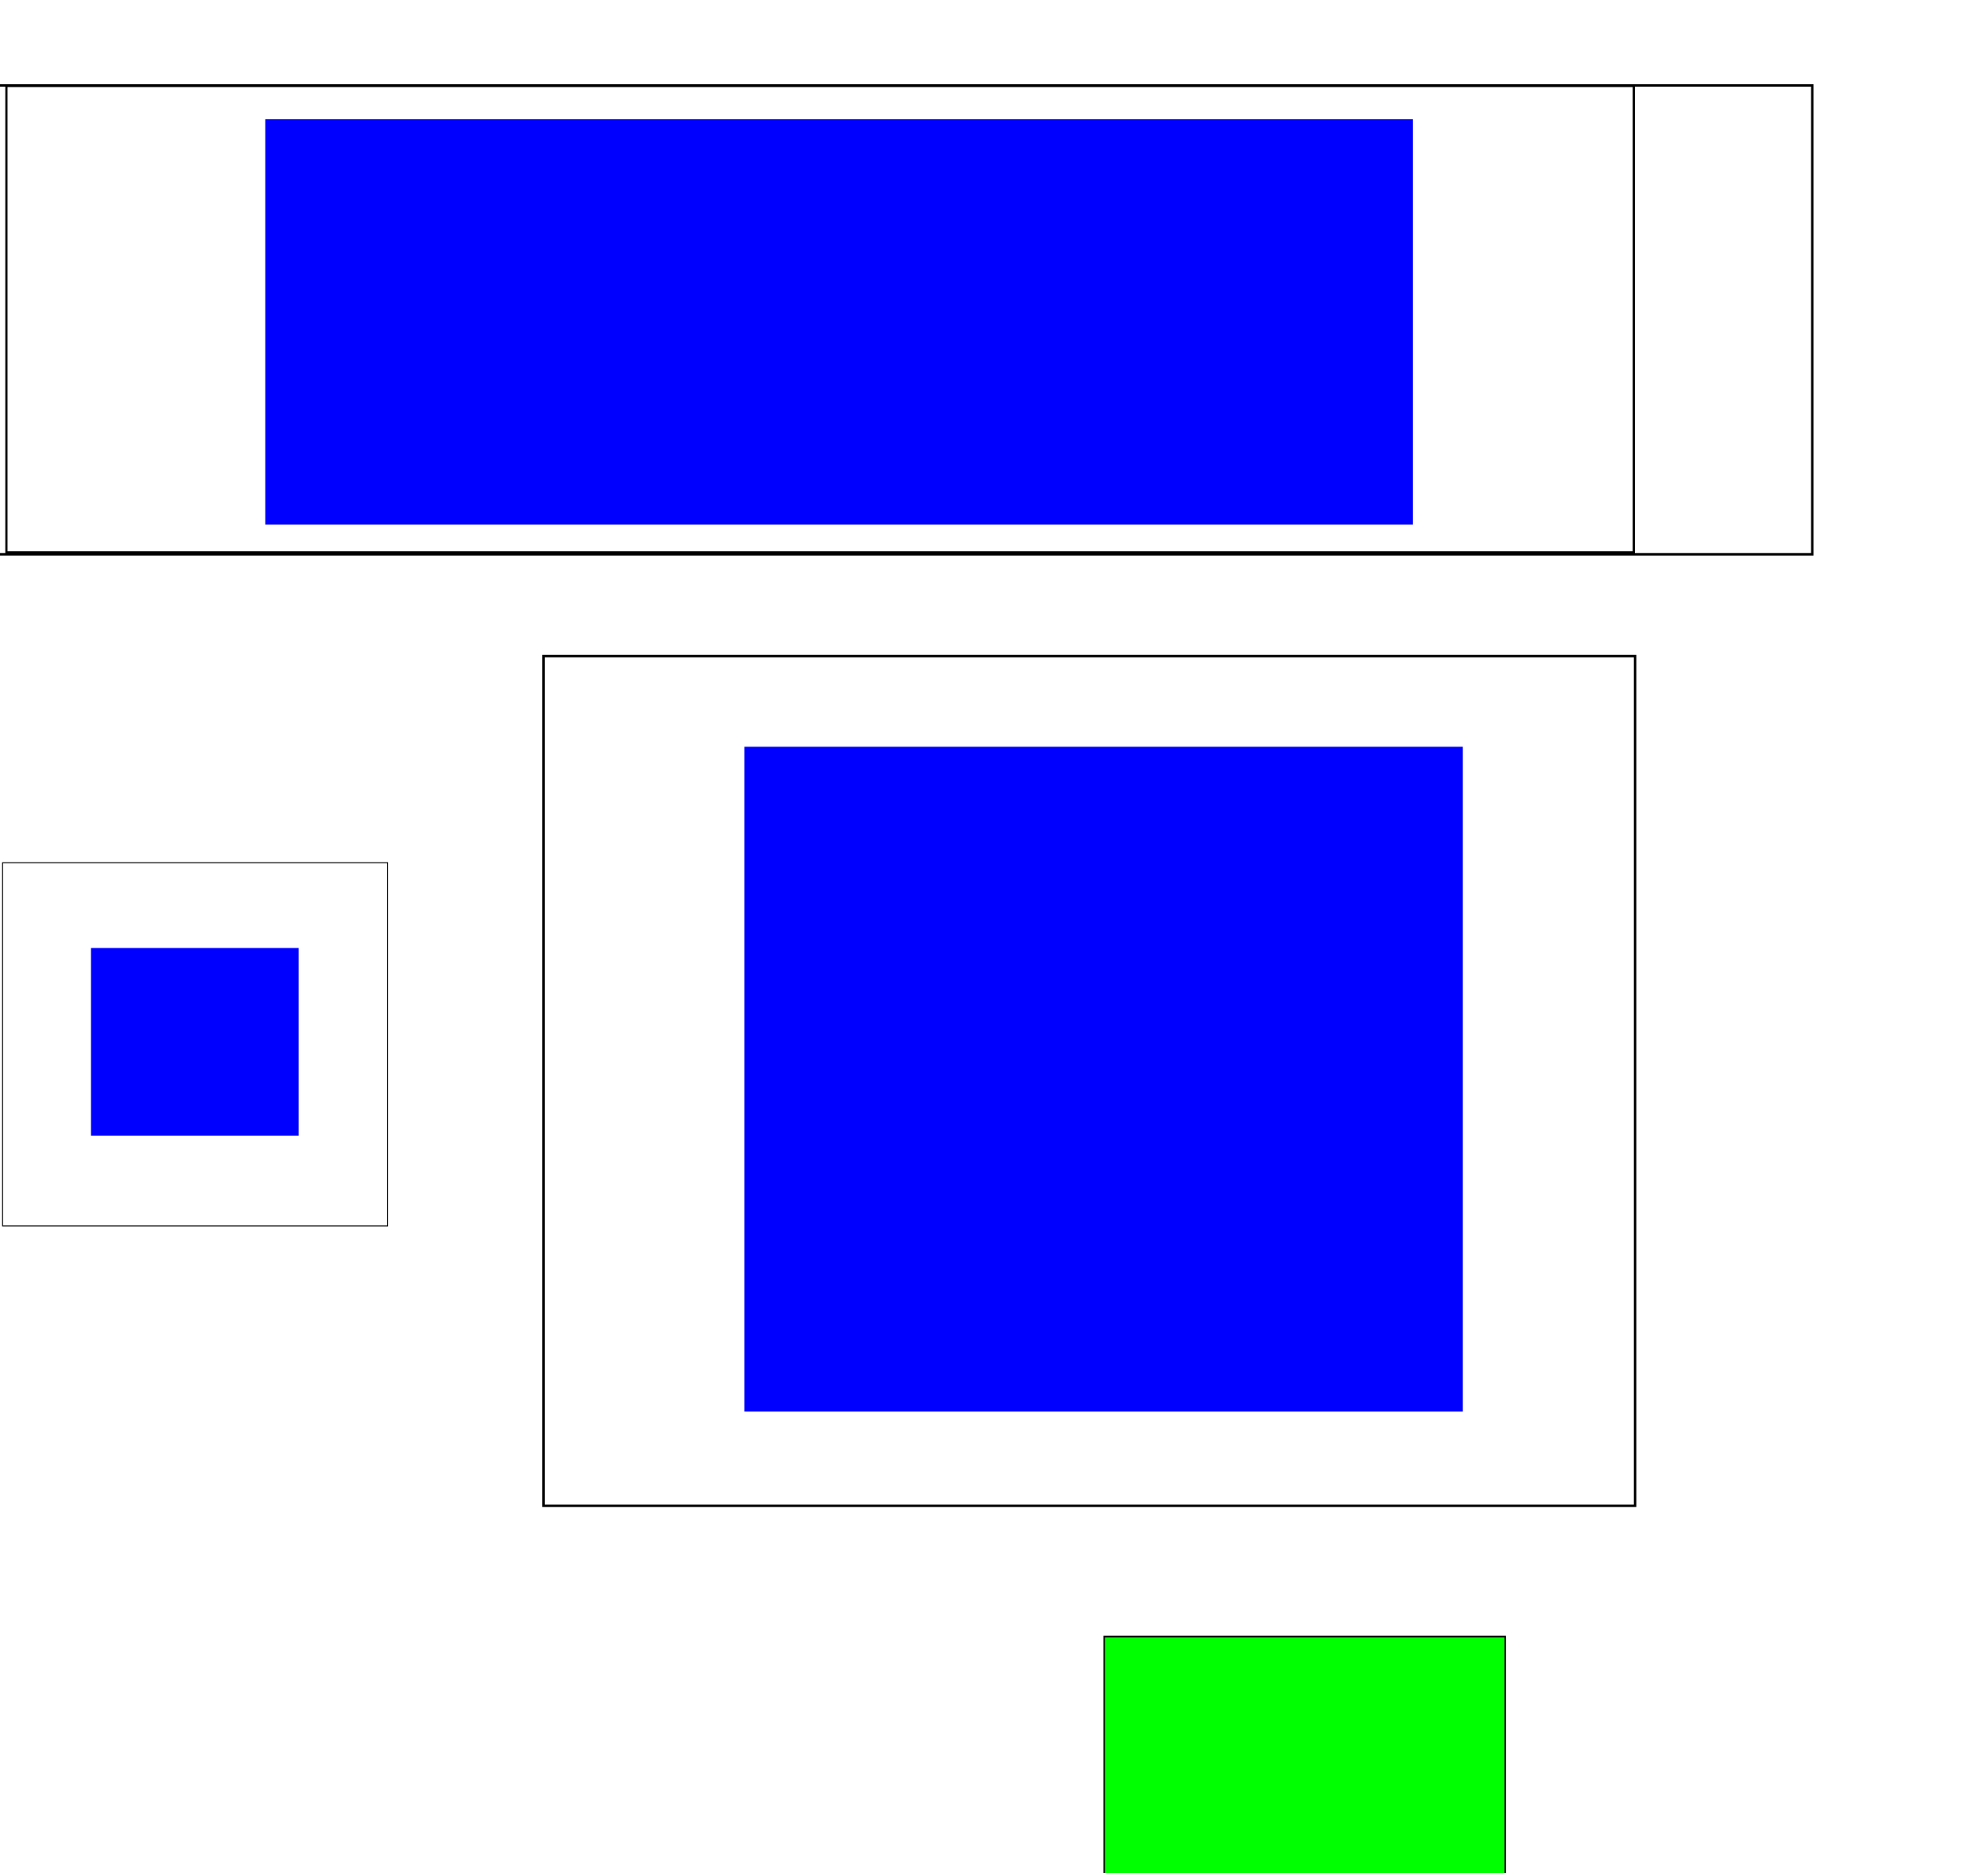
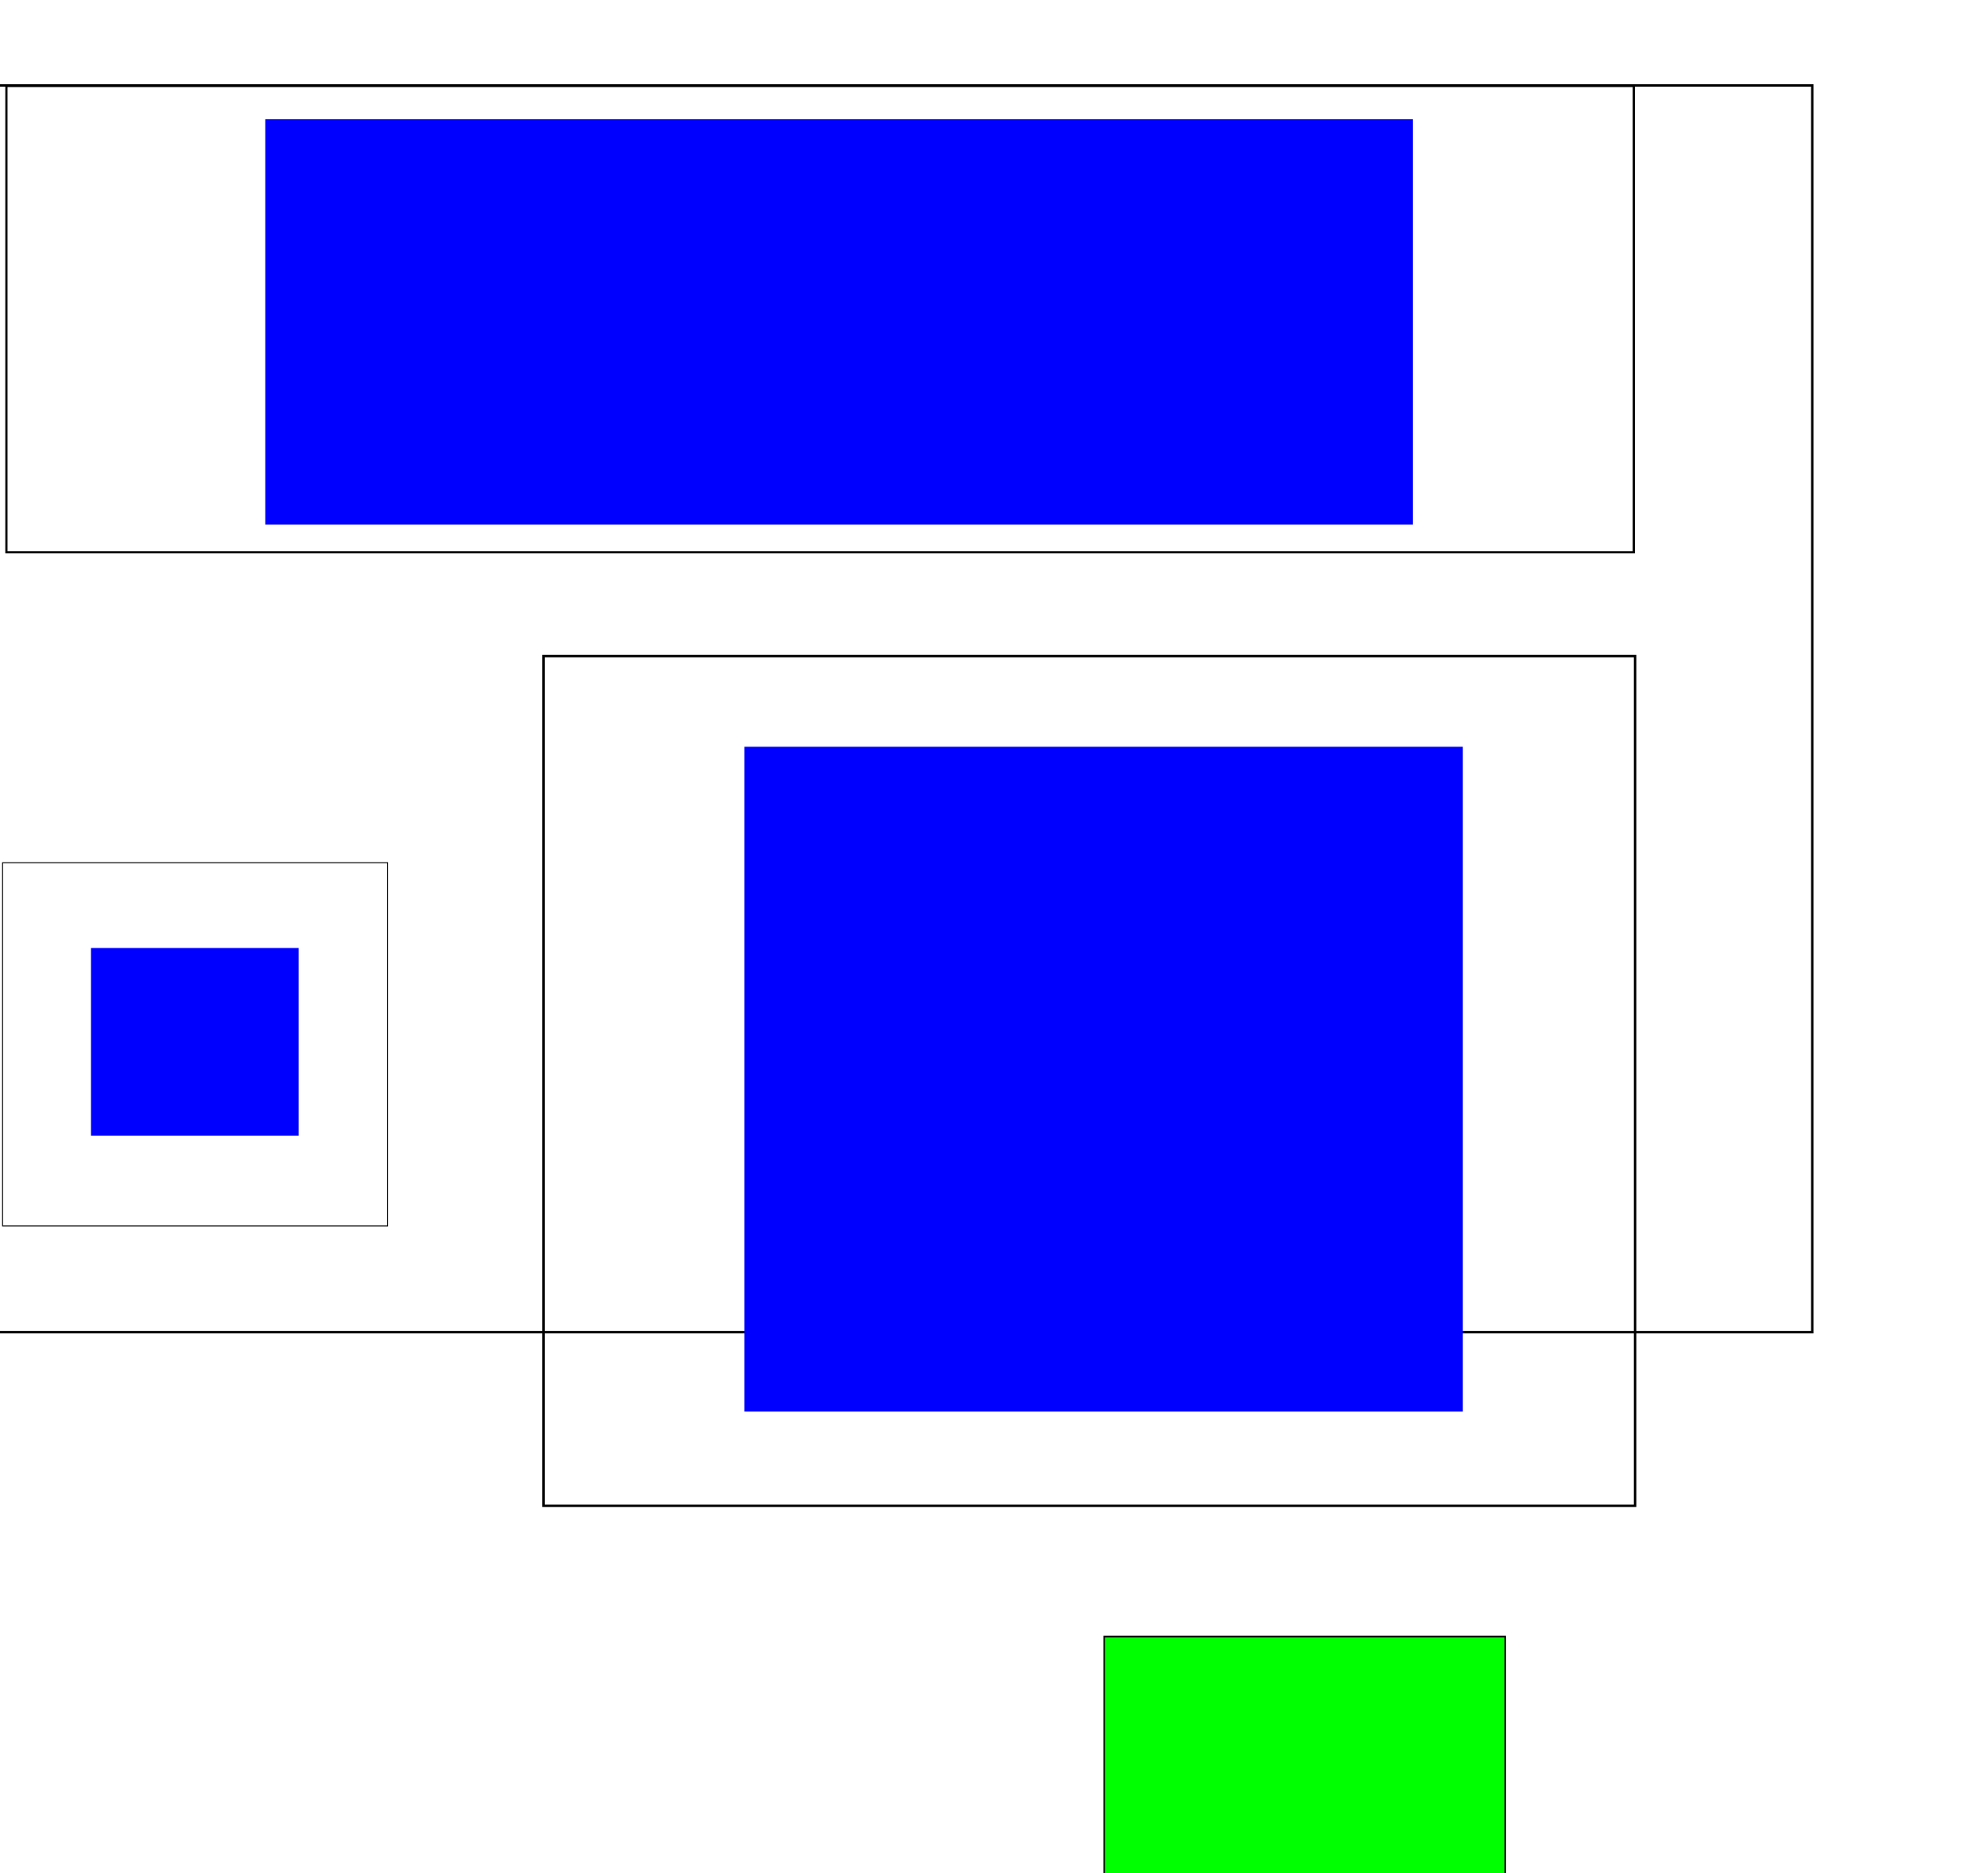
<svg xmlns="http://www.w3.org/2000/svg" color-interpolation-filters="sRGB">
  <g data-asvg-display="L">
-     <rect style="fill:none;fill-rule:evenodd;stroke:#000000;stroke-width:0.315" width="255.199" height="60.282" x="-22.274" y="10.981" />
+     <rect style="fill:none;fill-rule:evenodd;stroke:#000000;stroke-width:0.315" width="255.199" height="160.282" x="-22.274" y="10.981" />
  </g>
  <g data-asvg-display="M">
    <rect style="fill:none;fill-rule:evenodd;stroke:#000000;stroke-width:0.284" width="209.163" height="59.951" x="0.824" y="11.05" />
  </g>
  <g data-asvg-display="S">
    <rect style="fill:none;fill-rule:evenodd;stroke:#000000;stroke-width:0.314" width="140.295" height="109.239" x="69.859" y="84.348" />
  </g>
  <g data-asvg-display="T">
    <rect style="fill:none;fill-rule:evenodd;stroke:#000000;stroke-width:0.122" width="49.491" height="46.688" x="0.332" y="110.912" />
  </g>
  <g data-asvg-popuplink="1">
    <rect style="fill:#0000ff;stroke:none;stroke-width:0.458" width="147.505" height="52.095" x="34.092" y="15.334" />
  </g>
  <g data-asvg-popuplink="1">
    <rect style="fill:#0000ff;stroke:none;stroke-width:0.464" width="92.328" height="85.463" x="95.686" y="96.004" />
  </g>
  <g data-asvg-popuplink="1">
    <rect style="fill:#0000ff;stroke:none;stroke-width:0.133" width="26.696" height="24.136" x="11.691" y="121.874" />
  </g>
  <g data-asvg-popup="1" data-asvg-icon-close="tl">
    <rect style="fill:#00ff00;stroke:#000000;stroke-width:0.201;stroke-opacity:1" width="51.543" height="41.056" x="141.916" y="210.397" />
  </g>
</svg>
